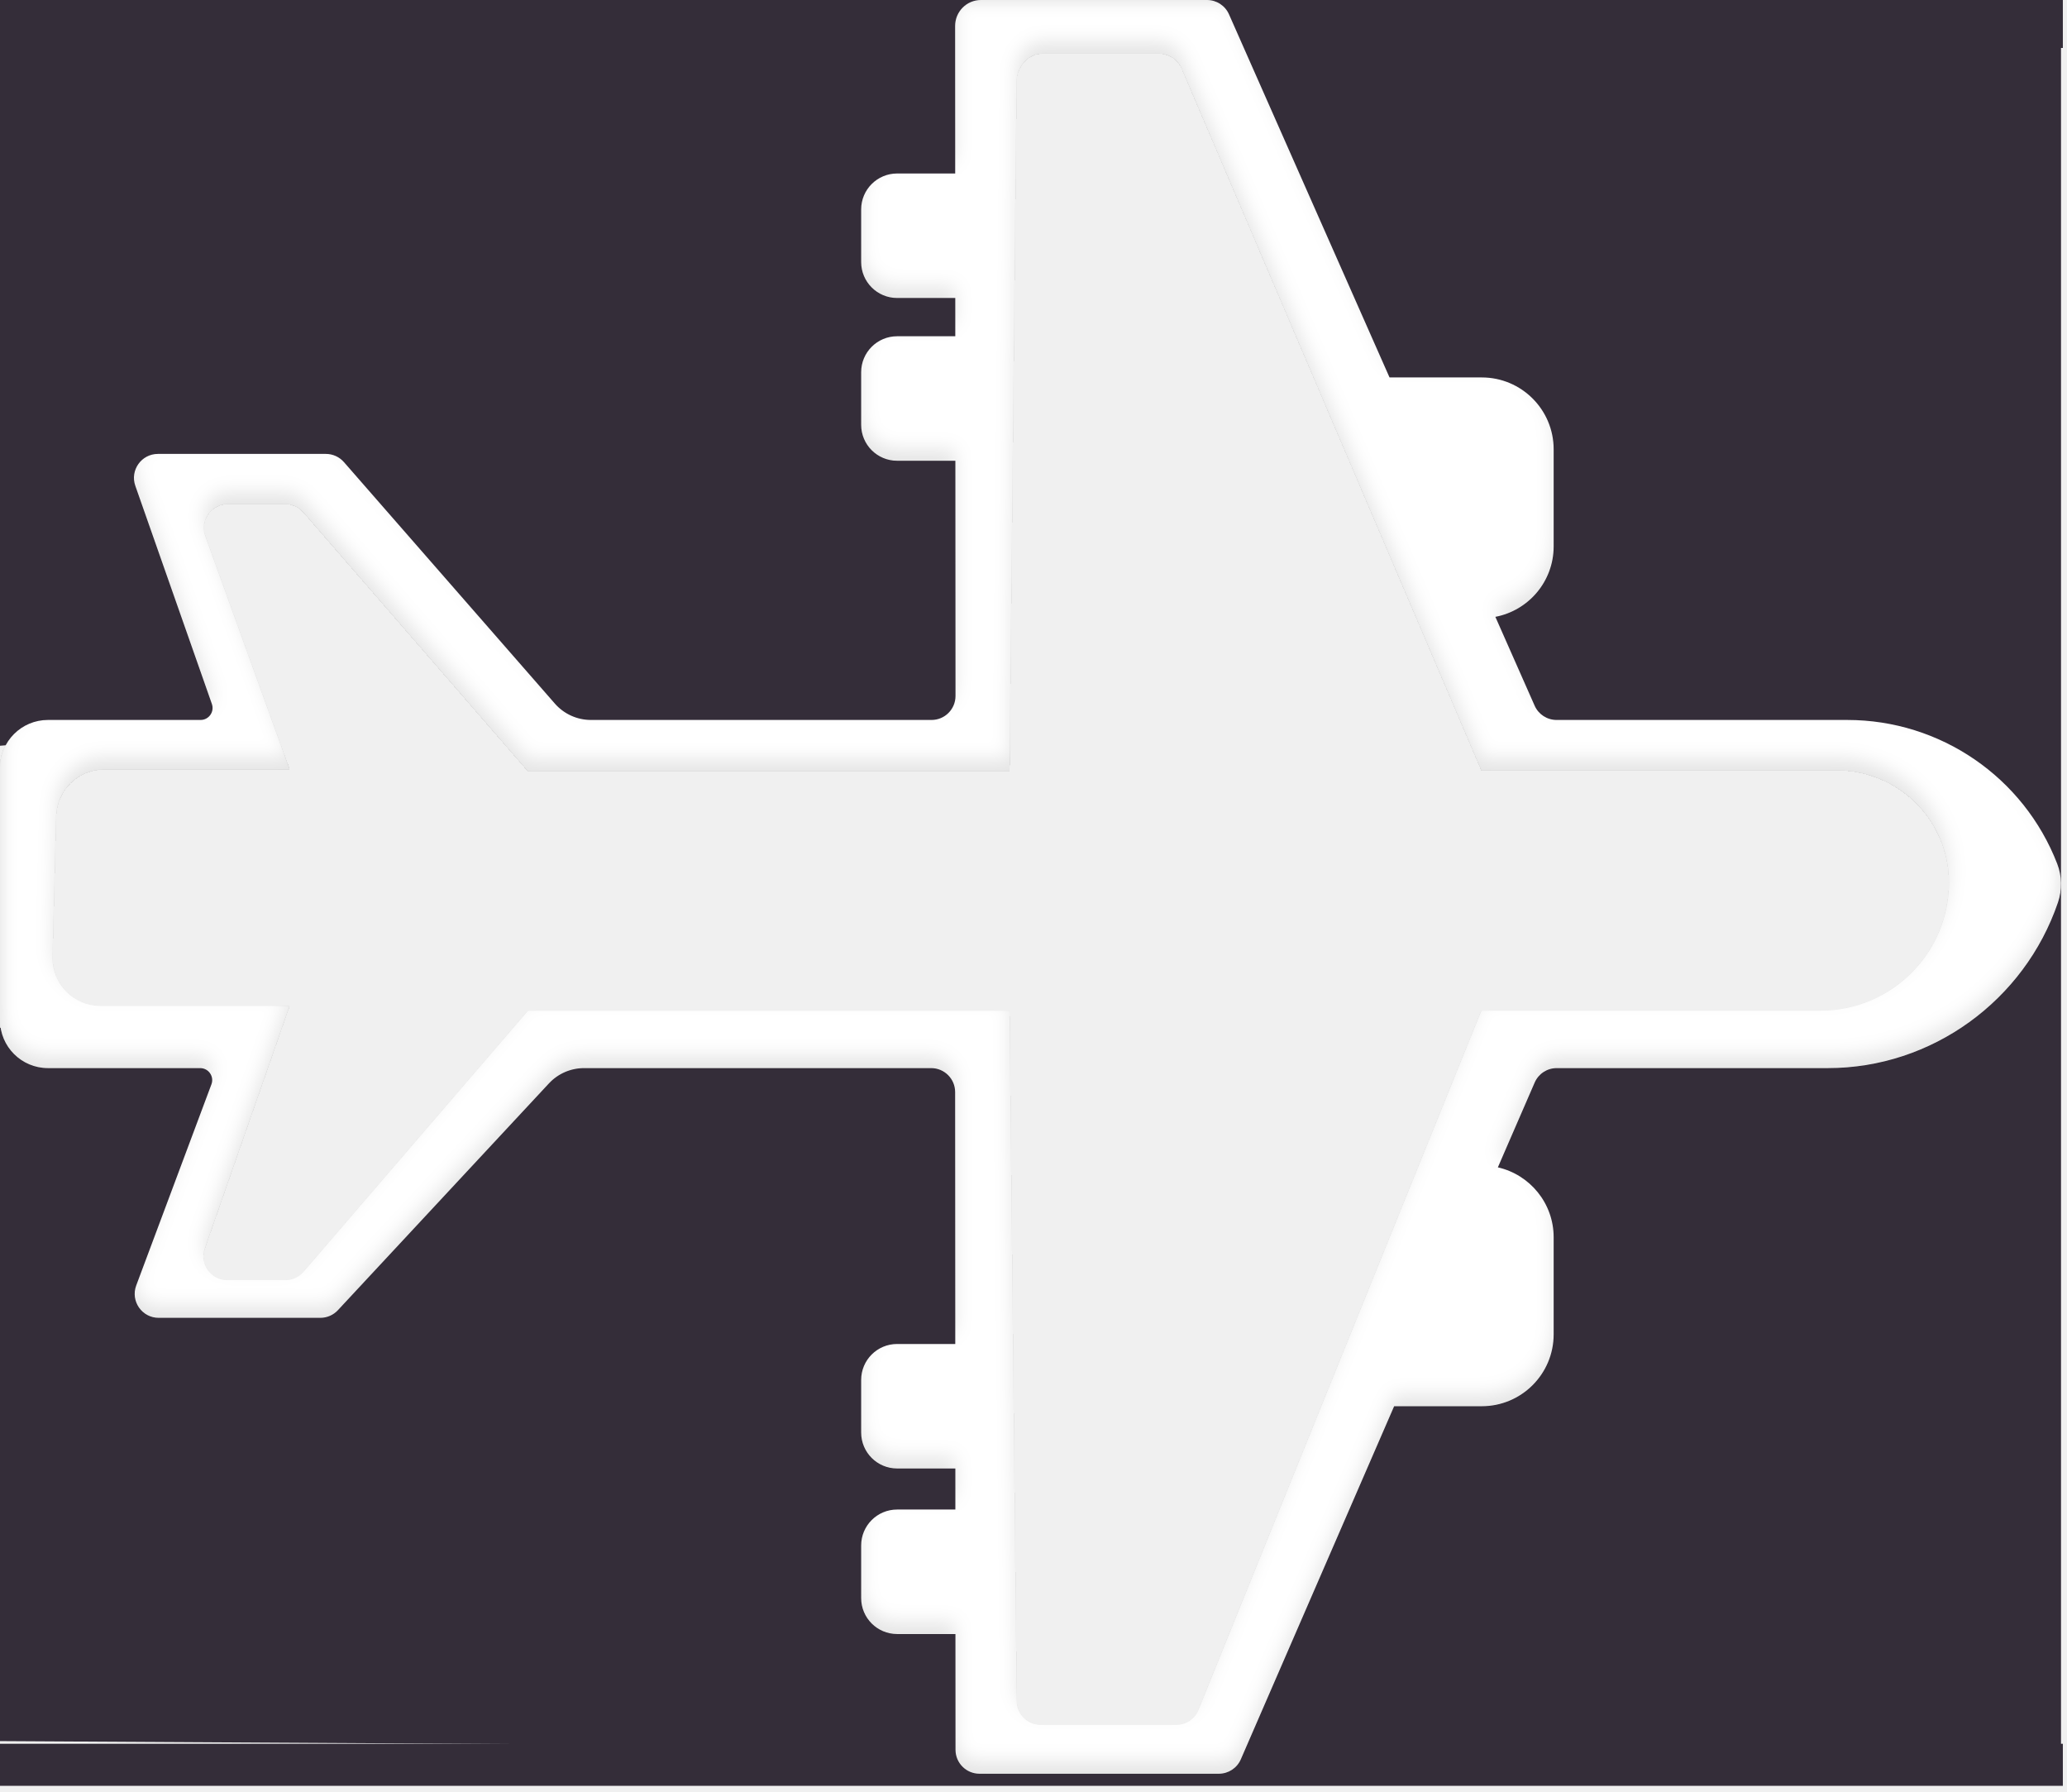
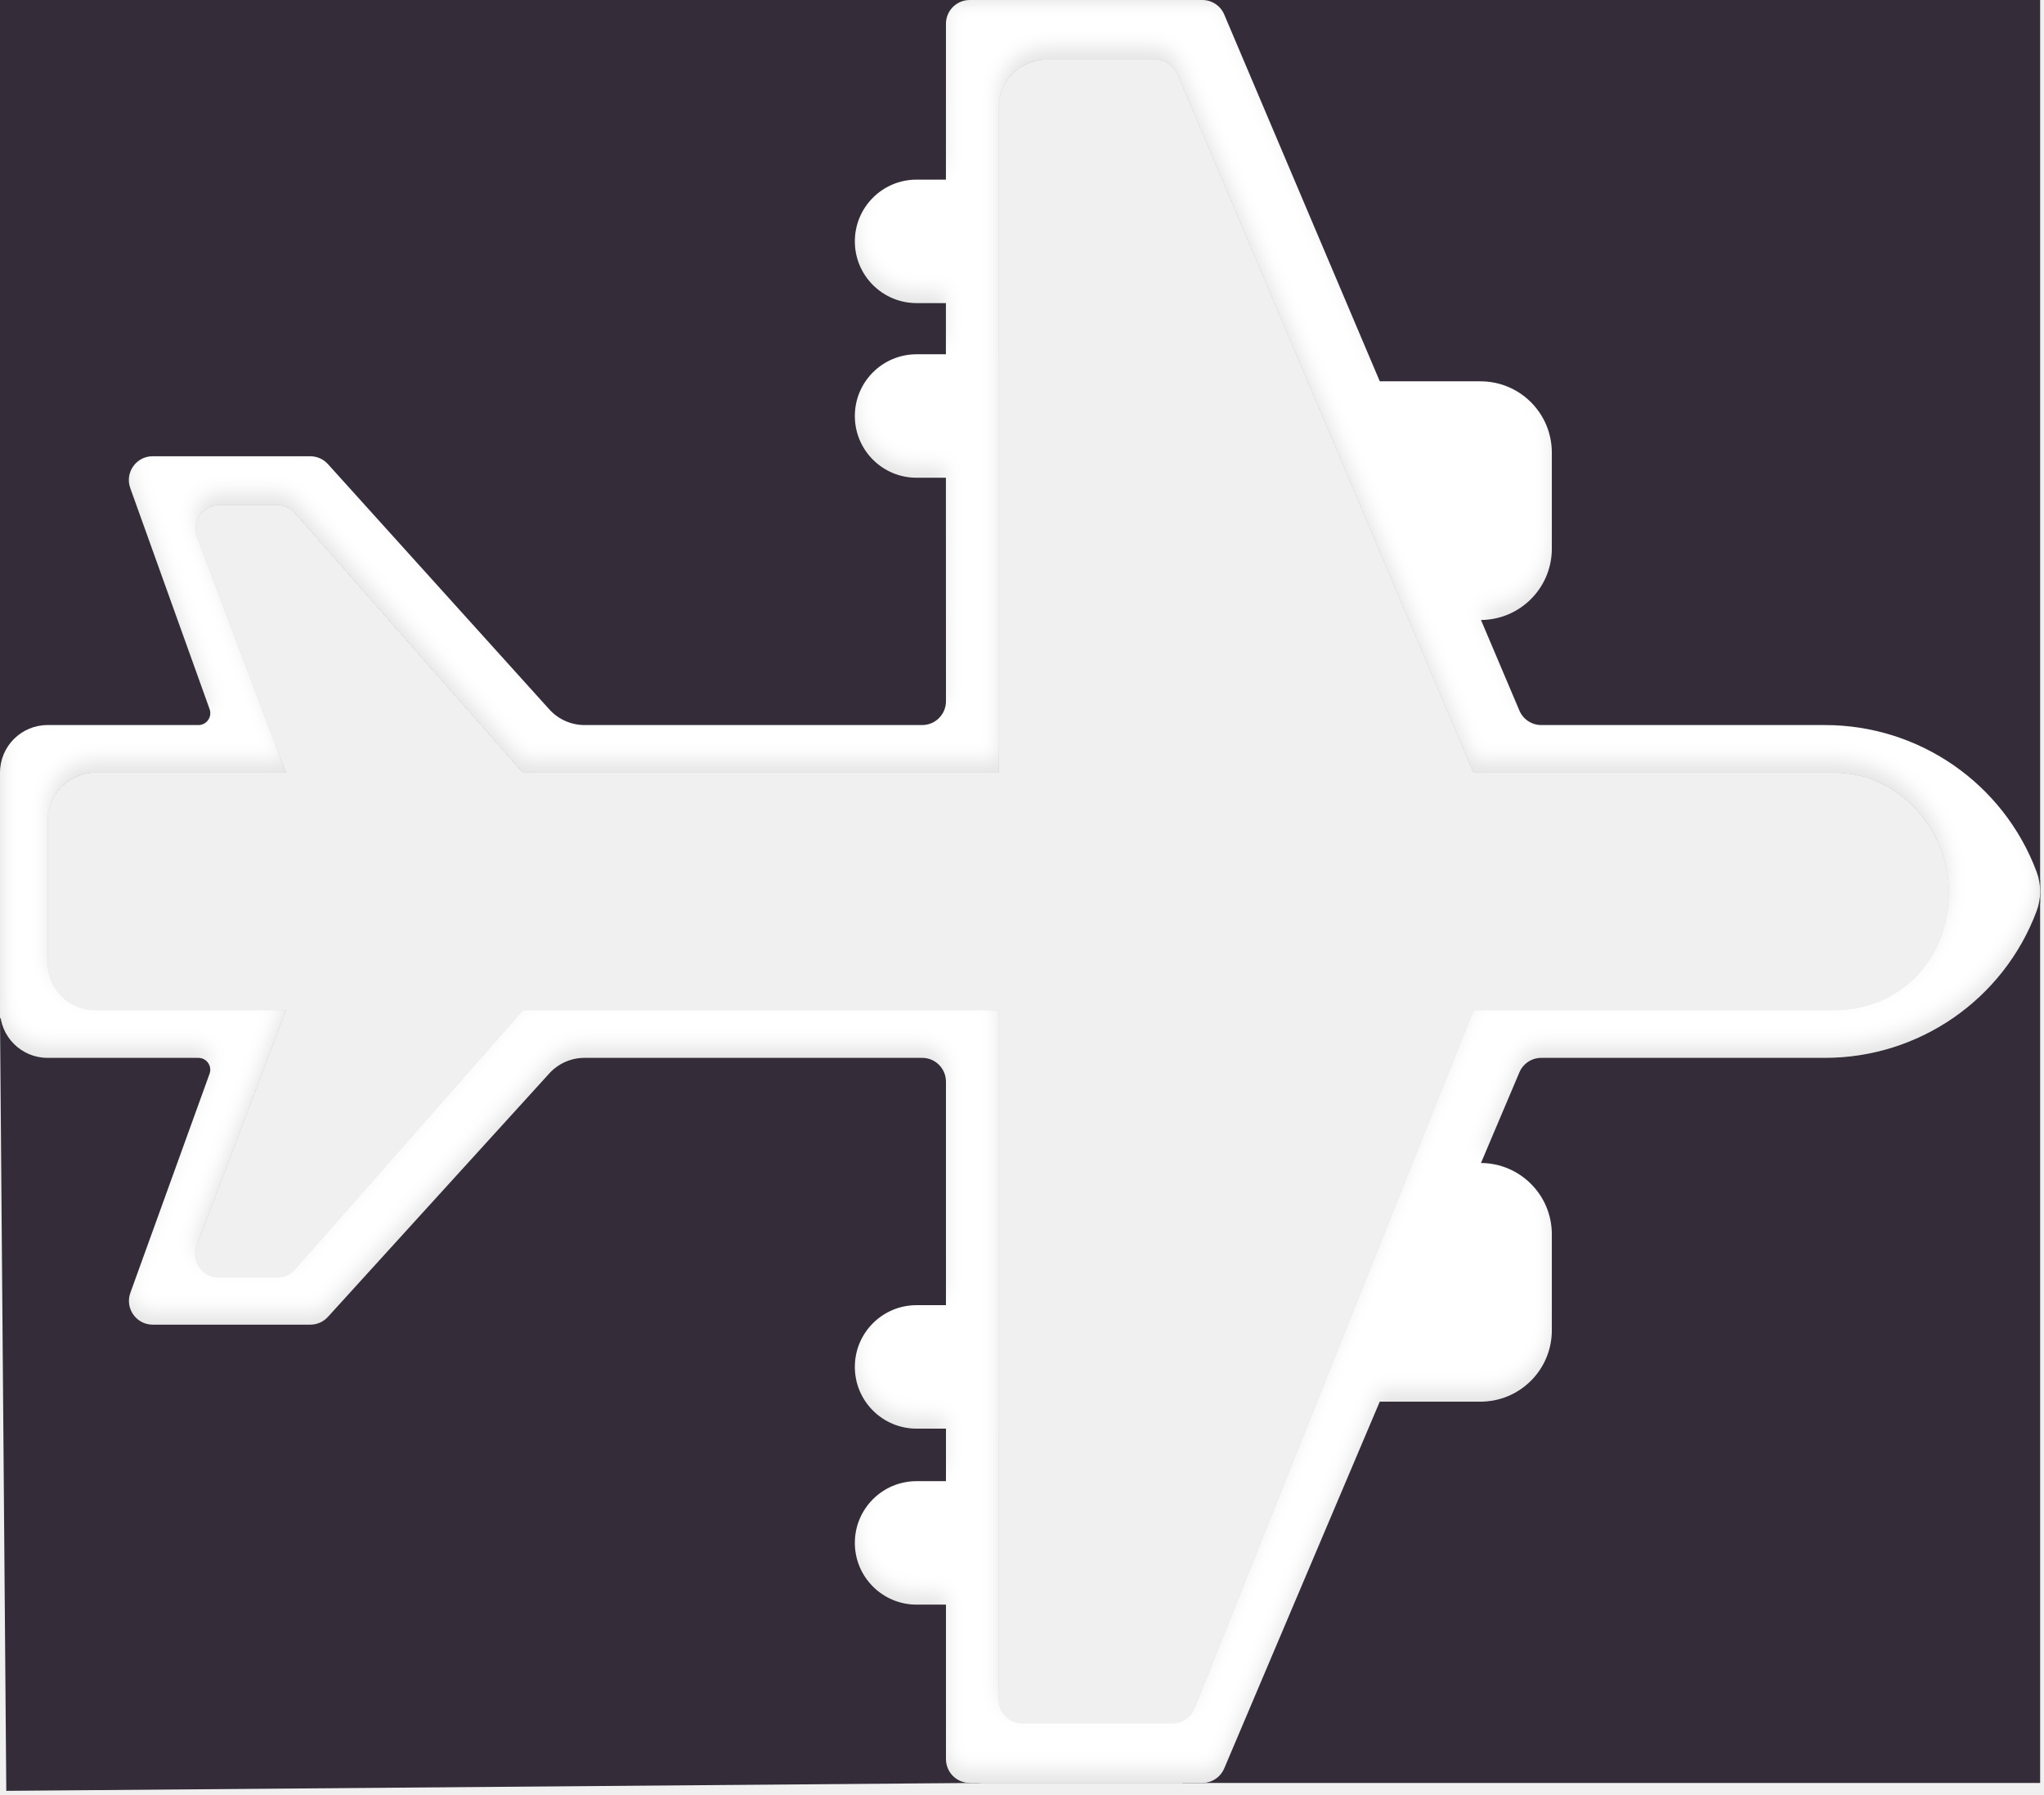
- <svg xmlns="http://www.w3.org/2000/svg" width="345" height="299" viewBox="0 0 345 299" fill="none">
-   <g clip-path="url(#clip0_2025_19)">
-     <path d="M-2.003 290.541L164.026 291.497L164.712 172.354L94.336 174.831L54.098 217.838L28.299 214.807L37.137 174.502L-1.317 171.398L-2.003 290.541Z" fill="#342D39" />
-     <path d="M204 0H344V296.3H204L249 174.677L319.5 171.674L335.5 153.155L319.5 125.127H249L204 0Z" fill="#342D39" />
-     <path d="M-0.002 0.448H163.998V124.448L94.498 121.448L54.998 76.448L29.498 79.448L37.998 121.448L-0.002 124.448V0.448Z" fill="#342D39" />
-     <rect x="-58" y="-25" width="502" height="33" fill="#342D39" />
-     <rect x="-66" y="291" width="502" height="23" fill="#342D39" />
-     <g filter="url(#filter0_i_2025_19)">
-       <path fill-rule="evenodd" clip-rule="evenodd" d="M203.438 296H163.481C161.273 296 159.483 294.211 159.481 292.002L159.47 272.685H149.733C146.419 272.685 143.733 269.999 143.733 266.685V257.909C143.733 254.595 146.419 251.909 149.733 251.909H159.459L159.455 245.059H149.733C146.419 245.059 143.733 242.372 143.733 239.059V230.283C143.733 226.969 146.419 224.283 149.733 224.283H159.443L159.419 182.245C159.418 180.037 157.627 178.247 155.419 178.247H97.48C95.259 178.247 93.138 179.171 91.624 180.797L56.398 218.645C55.642 219.458 54.581 219.92 53.47 219.92H26.481C23.69 219.92 21.757 217.133 22.735 214.519L35.289 180.948C35.778 179.641 34.812 178.247 33.416 178.247H8C3.582 178.247 0 174.666 0 170.247V128.145C0 123.727 3.582 120.145 8 120.145H33.478C34.856 120.145 35.821 118.783 35.365 117.483L22.584 81.073C21.671 78.472 23.601 75.748 26.358 75.748H54.395C55.549 75.748 56.647 76.247 57.407 77.117L92.606 117.408C94.125 119.147 96.322 120.145 98.631 120.145H155.481C157.691 120.145 159.483 118.353 159.481 116.143L159.459 76.892H149.733C146.419 76.892 143.733 74.205 143.733 70.892V62.115C143.733 58.802 146.419 56.115 149.733 56.115L159.447 56.115L159.443 49.729H149.733C146.419 49.729 143.733 47.042 143.733 43.729V34.952C143.733 31.639 146.419 28.952 149.733 28.952L159.431 28.952L159.417 4.328C159.417 1.938 161.343 0 163.719 0L201.468 7.69447e-06C203.051 8.01725e-06 204.485 0.934 205.126 2.382L231.924 62.987H247.321C253.948 62.987 259.321 68.36 259.321 74.987V91.178C259.321 97.023 255.13 101.89 249.59 102.937L256.145 117.763C256.786 119.211 258.22 120.145 259.804 120.145H308.33C323.846 120.145 337.767 129.681 343.371 144.15C344.168 146.209 344.206 148.509 343.494 150.599C337.906 166.998 322.425 178.247 305.1 178.247H259.823C258.229 178.247 256.788 179.193 256.154 180.654L250.007 194.807C255.339 196.015 259.321 200.782 259.321 206.48V222.671C259.321 229.298 253.948 234.671 247.321 234.671H232.695L207.107 293.593C206.472 295.055 205.031 296 203.438 296ZM196.335 287.845H173.69C171.497 287.845 169.713 286.079 169.69 283.886L168.489 168.669H88.14L50.671 212.235C49.911 213.119 48.804 213.627 47.639 213.627H37.941C35.186 213.627 33.256 210.908 34.165 208.307L48.3 167.868H16.754C12.256 167.868 8.643 164.161 8.757 159.665L9.351 136.182C9.461 131.844 13.009 128.384 17.349 128.384H48.3L34.241 89.456C33.299 86.848 35.231 84.097 38.003 84.097H47.649C48.808 84.097 49.911 84.6 50.671 85.476L88.14 128.678H168.489L169.669 13.435C169.669 11.225 171.578 8.946 173.776 8.946L193.563 8.946C195.164 8.946 196.612 9.902 197.241 11.375L247.275 128.529H306.608C316.939 128.529 325.314 136.904 325.314 147.235C325.314 159.068 315.722 168.661 303.888 168.661H247.275L200.043 285.345C199.432 286.856 197.965 287.845 196.335 287.845Z" fill="white" />
-     </g>
+ <svg xmlns="http://www.w3.org/2000/svg" width="344" height="302" viewBox="0 0 344 302" fill="none">
+   <path d="M199 300H343.35V148L321.798 172.581L257.141 177.096L199 300Z" fill="#342D39" />
+   <path d="M199 0H343.35V152L321.798 127.419L257.141 122.904L199 0Z" fill="#342D39" />
+   <path d="M0 0H164V126.738L95 125.341L53 85.269L24 83.405L39 123.943L0 130V0Z" fill="#342D39" />
+   <path d="M1.059 301.332L165.054 299.996L164.021 173.262L95.035 175.222L53.363 215.634L24.379 217.734L39.048 177.076L1.87412e-05 171.336L1.059 301.332Z" fill="#342D39" />
+   <g filter="url(#filter0_i_2001_19)">
+     <path fill-rule="evenodd" clip-rule="evenodd" d="M163.204 300H202.352C203.957 300 205.407 299.04 206.034 297.562L232.211 235.846H249.17C255.798 235.846 261.17 230.473 261.17 223.846V207.687C261.17 201.085 255.838 195.728 249.245 195.688L255.713 180.438C256.34 178.96 257.79 178 259.395 178H307.147C322.992 178 337.175 168.175 342.745 153.342C343.554 151.187 343.554 148.813 342.745 146.658C337.175 131.825 322.992 122 307.147 122H259.395C257.79 122 256.34 121.04 255.713 119.562L249.248 104.321C255.84 104.279 261.17 98.922 261.17 92.321V76.162C261.17 69.535 255.798 64.162 249.17 64.162H232.215L206.034 2.438C205.407 0.96 203.957 1.02095e-05 202.352 9.19163e-06L163.2 0C160.991 7.59778e-06 159.2 1.791 159.2 4C159.2 12.741 159.199 21.483 159.197 30.224H154.254C148.517 30.224 143.866 34.875 143.866 40.612C143.866 46.349 148.517 51 154.254 51H159.194L159.193 59.612H154.254C148.517 59.612 143.866 64.263 143.866 70C143.866 75.737 148.517 80.388 154.254 80.388H159.192C159.193 92.925 159.195 105.461 159.202 117.998C159.203 120.208 157.411 122 155.201 122H98.386C96.122 122 93.964 121.041 92.448 119.361L55.191 78.091C54.433 77.251 53.354 76.772 52.222 76.772H25.686C22.917 76.772 20.985 79.517 21.921 82.123L35.275 119.324C35.743 120.627 34.777 122 33.393 122H8C3.582 122 0 125.582 0 130V170C0 174.418 3.582 178 8 178H33.386C34.772 178 35.738 179.376 35.266 180.68L21.939 217.531C20.996 220.139 22.927 222.892 25.7 222.892H52.231C53.358 222.892 54.432 222.416 55.19 221.583L92.45 180.617C93.966 178.95 96.115 178 98.368 178H155.2C157.409 178 159.2 179.791 159.2 182L159.201 219.612H154.254C148.517 219.612 143.866 224.263 143.866 230C143.866 235.737 148.517 240.388 154.254 240.388H159.202L159.202 249.224H154.254C148.517 249.224 143.866 253.875 143.866 259.612C143.866 265.349 148.517 270 154.254 270H159.203L159.204 296C159.204 298.209 160.995 300 163.204 300ZM197.317 290H172.053C169.843 290 168.053 288.209 168.053 286L168.06 169.998H88.03L49.657 213.603C48.898 214.478 47.796 214.98 46.638 214.98H36.828C34.037 214.98 32.104 212.193 33.082 209.579L48.087 169.998H16C11.582 169.998 8 166.416 8 161.998L8 137.998C8 133.58 11.582 129.998 16 129.998H48.087L33.152 90.373C32.145 87.753 34.079 84.938 36.886 84.938H46.671C47.81 84.938 48.895 85.423 49.654 86.272L88.03 129.998H168.06L168.053 18C168.053 13.582 171.634 10 176.053 10L194.513 10C196.117 10 197.566 10.964 198.194 12.44L248.004 129.998L308.893 130C319.445 130 328 139.447 328 150C328 161.193 320.085 169.868 308.893 169.998H248.004L201.03 287.49C200.422 289.008 198.952 290 197.317 290Z" fill="white" />
  </g>
  <defs>
-     <filter id="filter0_i_2025_19" x="0" y="-2" width="344" height="298" filterUnits="userSpaceOnUse" color-interpolation-filters="sRGB">
+     <filter id="filter0_i_2001_19" x="0" y="-2" width="343.352" height="302" filterUnits="userSpaceOnUse" color-interpolation-filters="sRGB">
      <feFlood flood-opacity="0" result="BackgroundImageFix" />
      <feBlend mode="normal" in="SourceGraphic" in2="BackgroundImageFix" result="shape" />
      <feColorMatrix in="SourceAlpha" type="matrix" values="0 0 0 0 0 0 0 0 0 0 0 0 0 0 0 0 0 0 127 0" result="hardAlpha" />
      <feOffset dy="-2" />
      <feGaussianBlur stdDeviation="1.5" />
      <feComposite in2="hardAlpha" operator="arithmetic" k2="-1" k3="1" />
      <feColorMatrix type="matrix" values="0 0 0 0 0 0 0 0 0 0 0 0 0 0 0 0 0 0 0.1 0" />
-       <feBlend mode="normal" in2="shape" result="effect1_innerShadow_2025_19" />
+       <feBlend mode="normal" in2="shape" result="effect1_innerShadow_2001_19" />
    </filter>
-     <clipPath id="clip0_2025_19">
-       <rect width="344.309" height="298.015" fill="white" />
-     </clipPath>
  </defs>
</svg>
